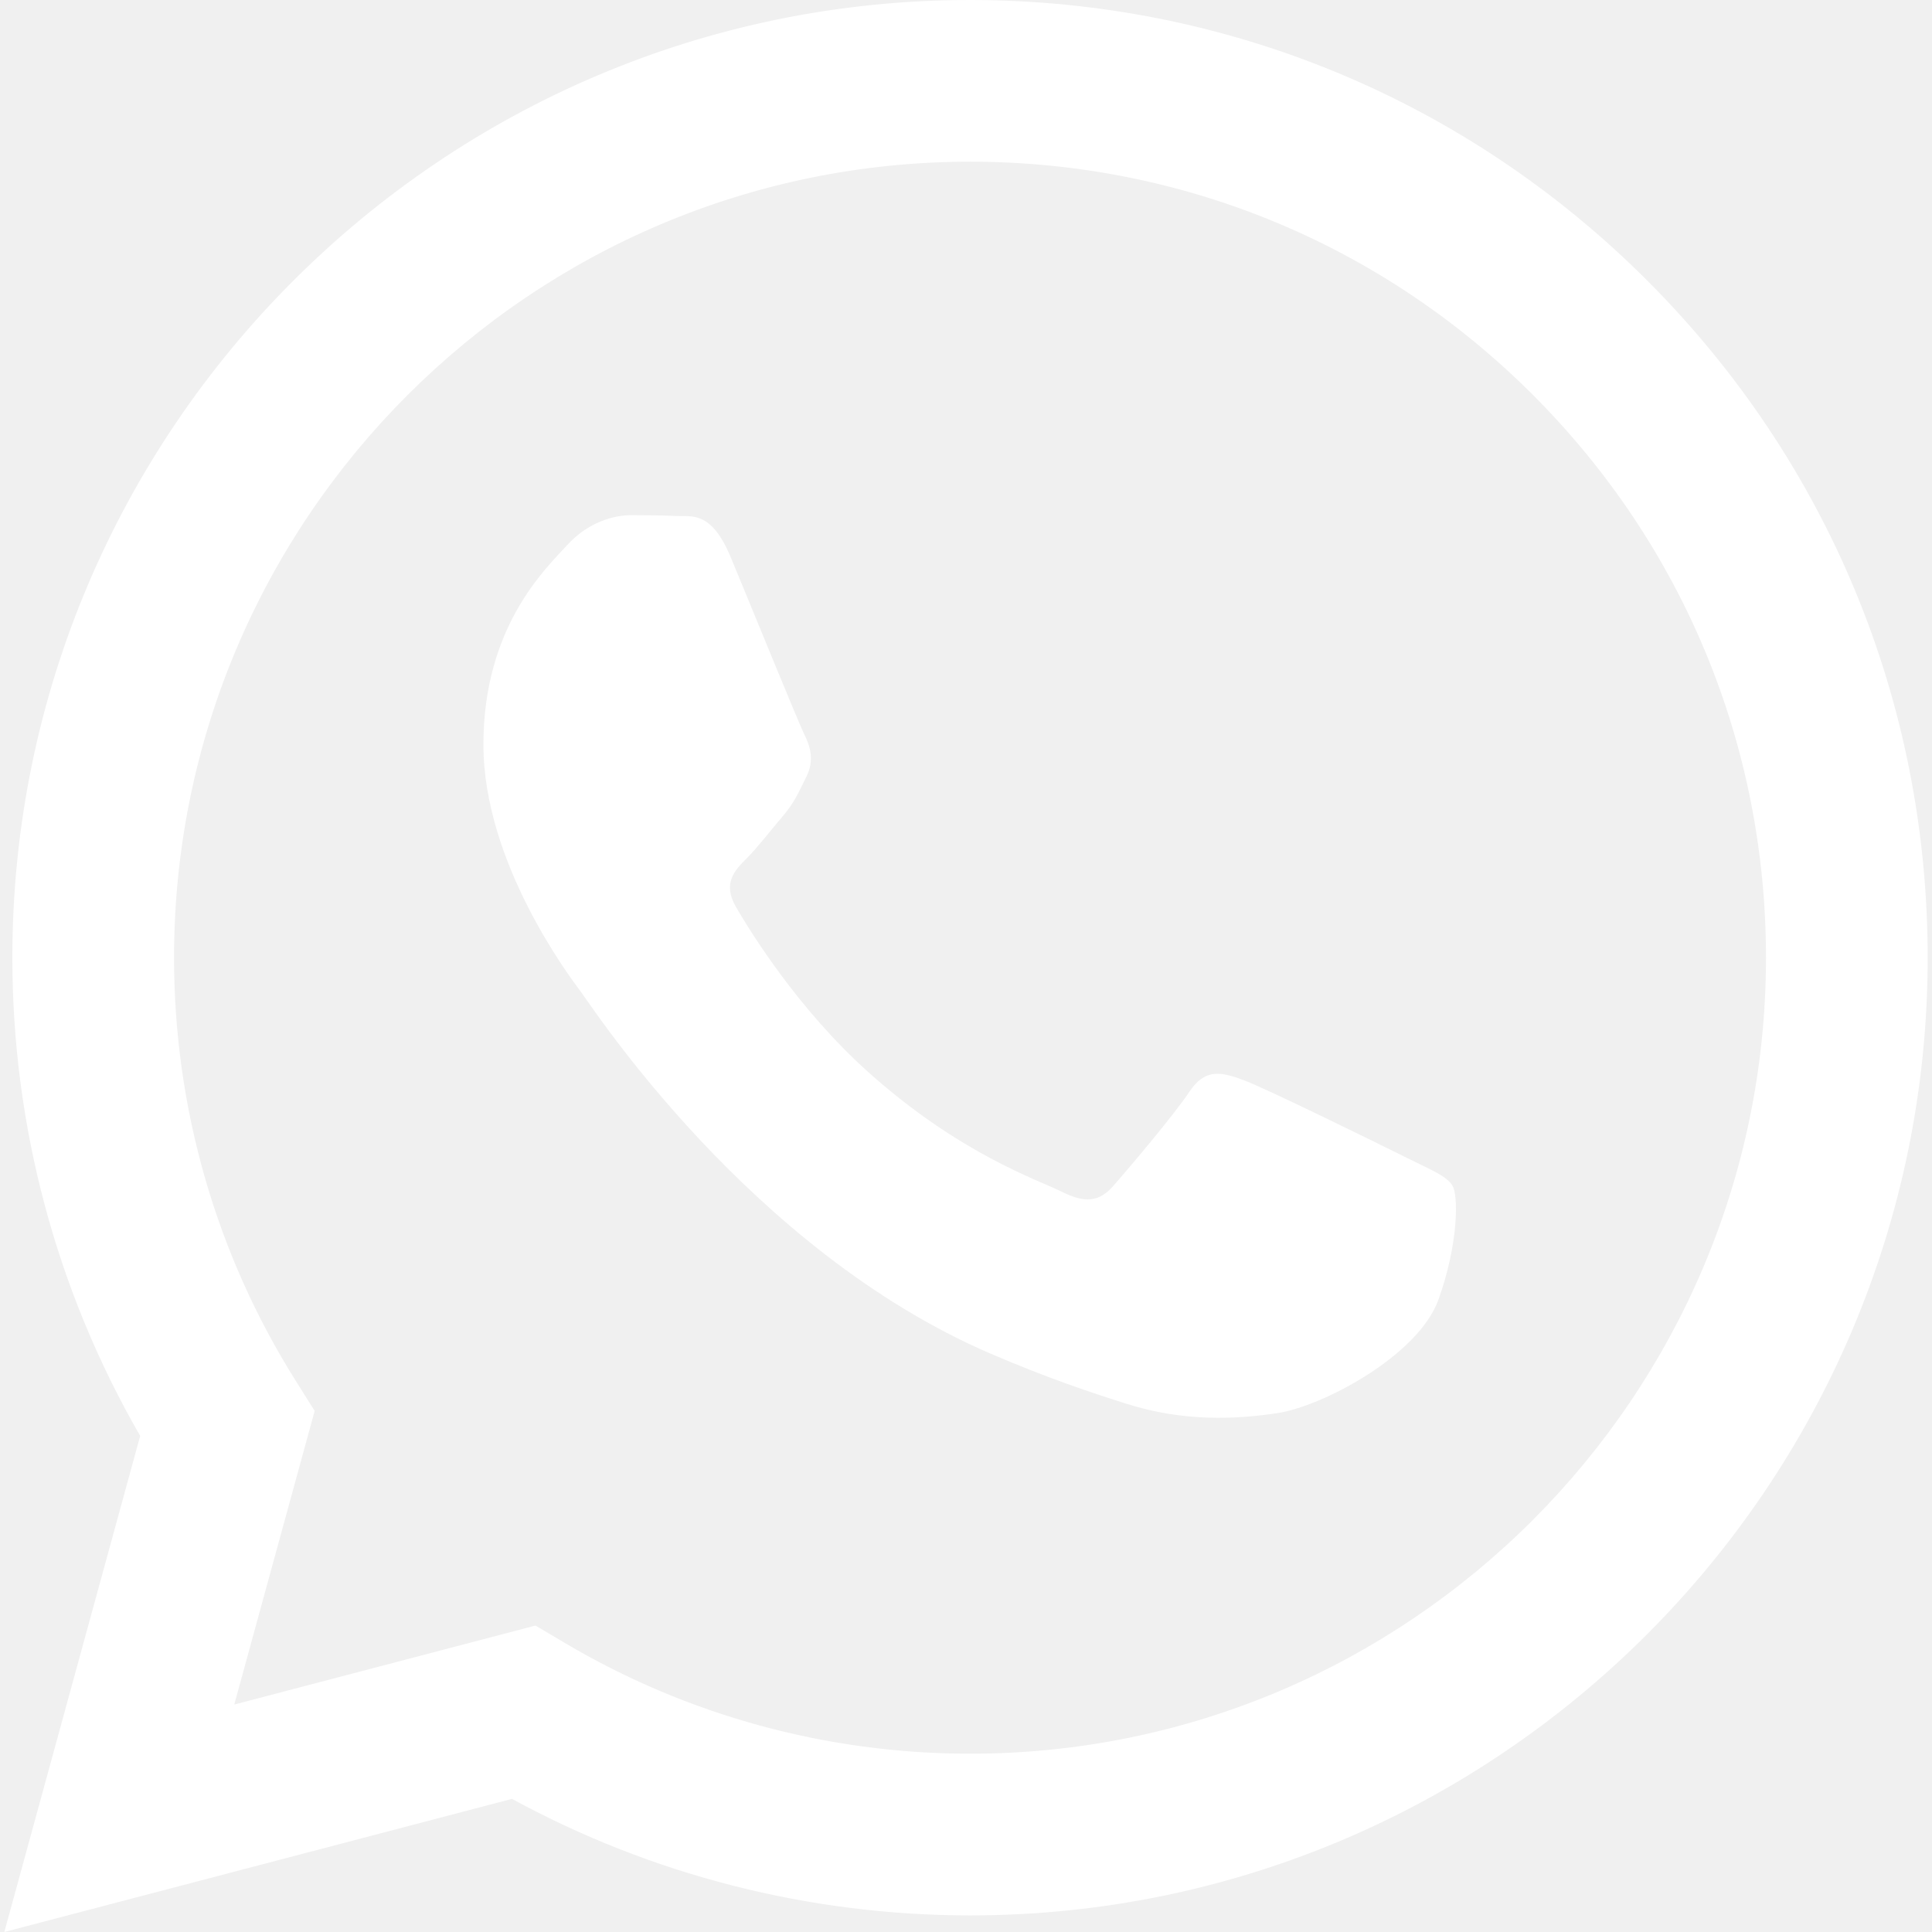
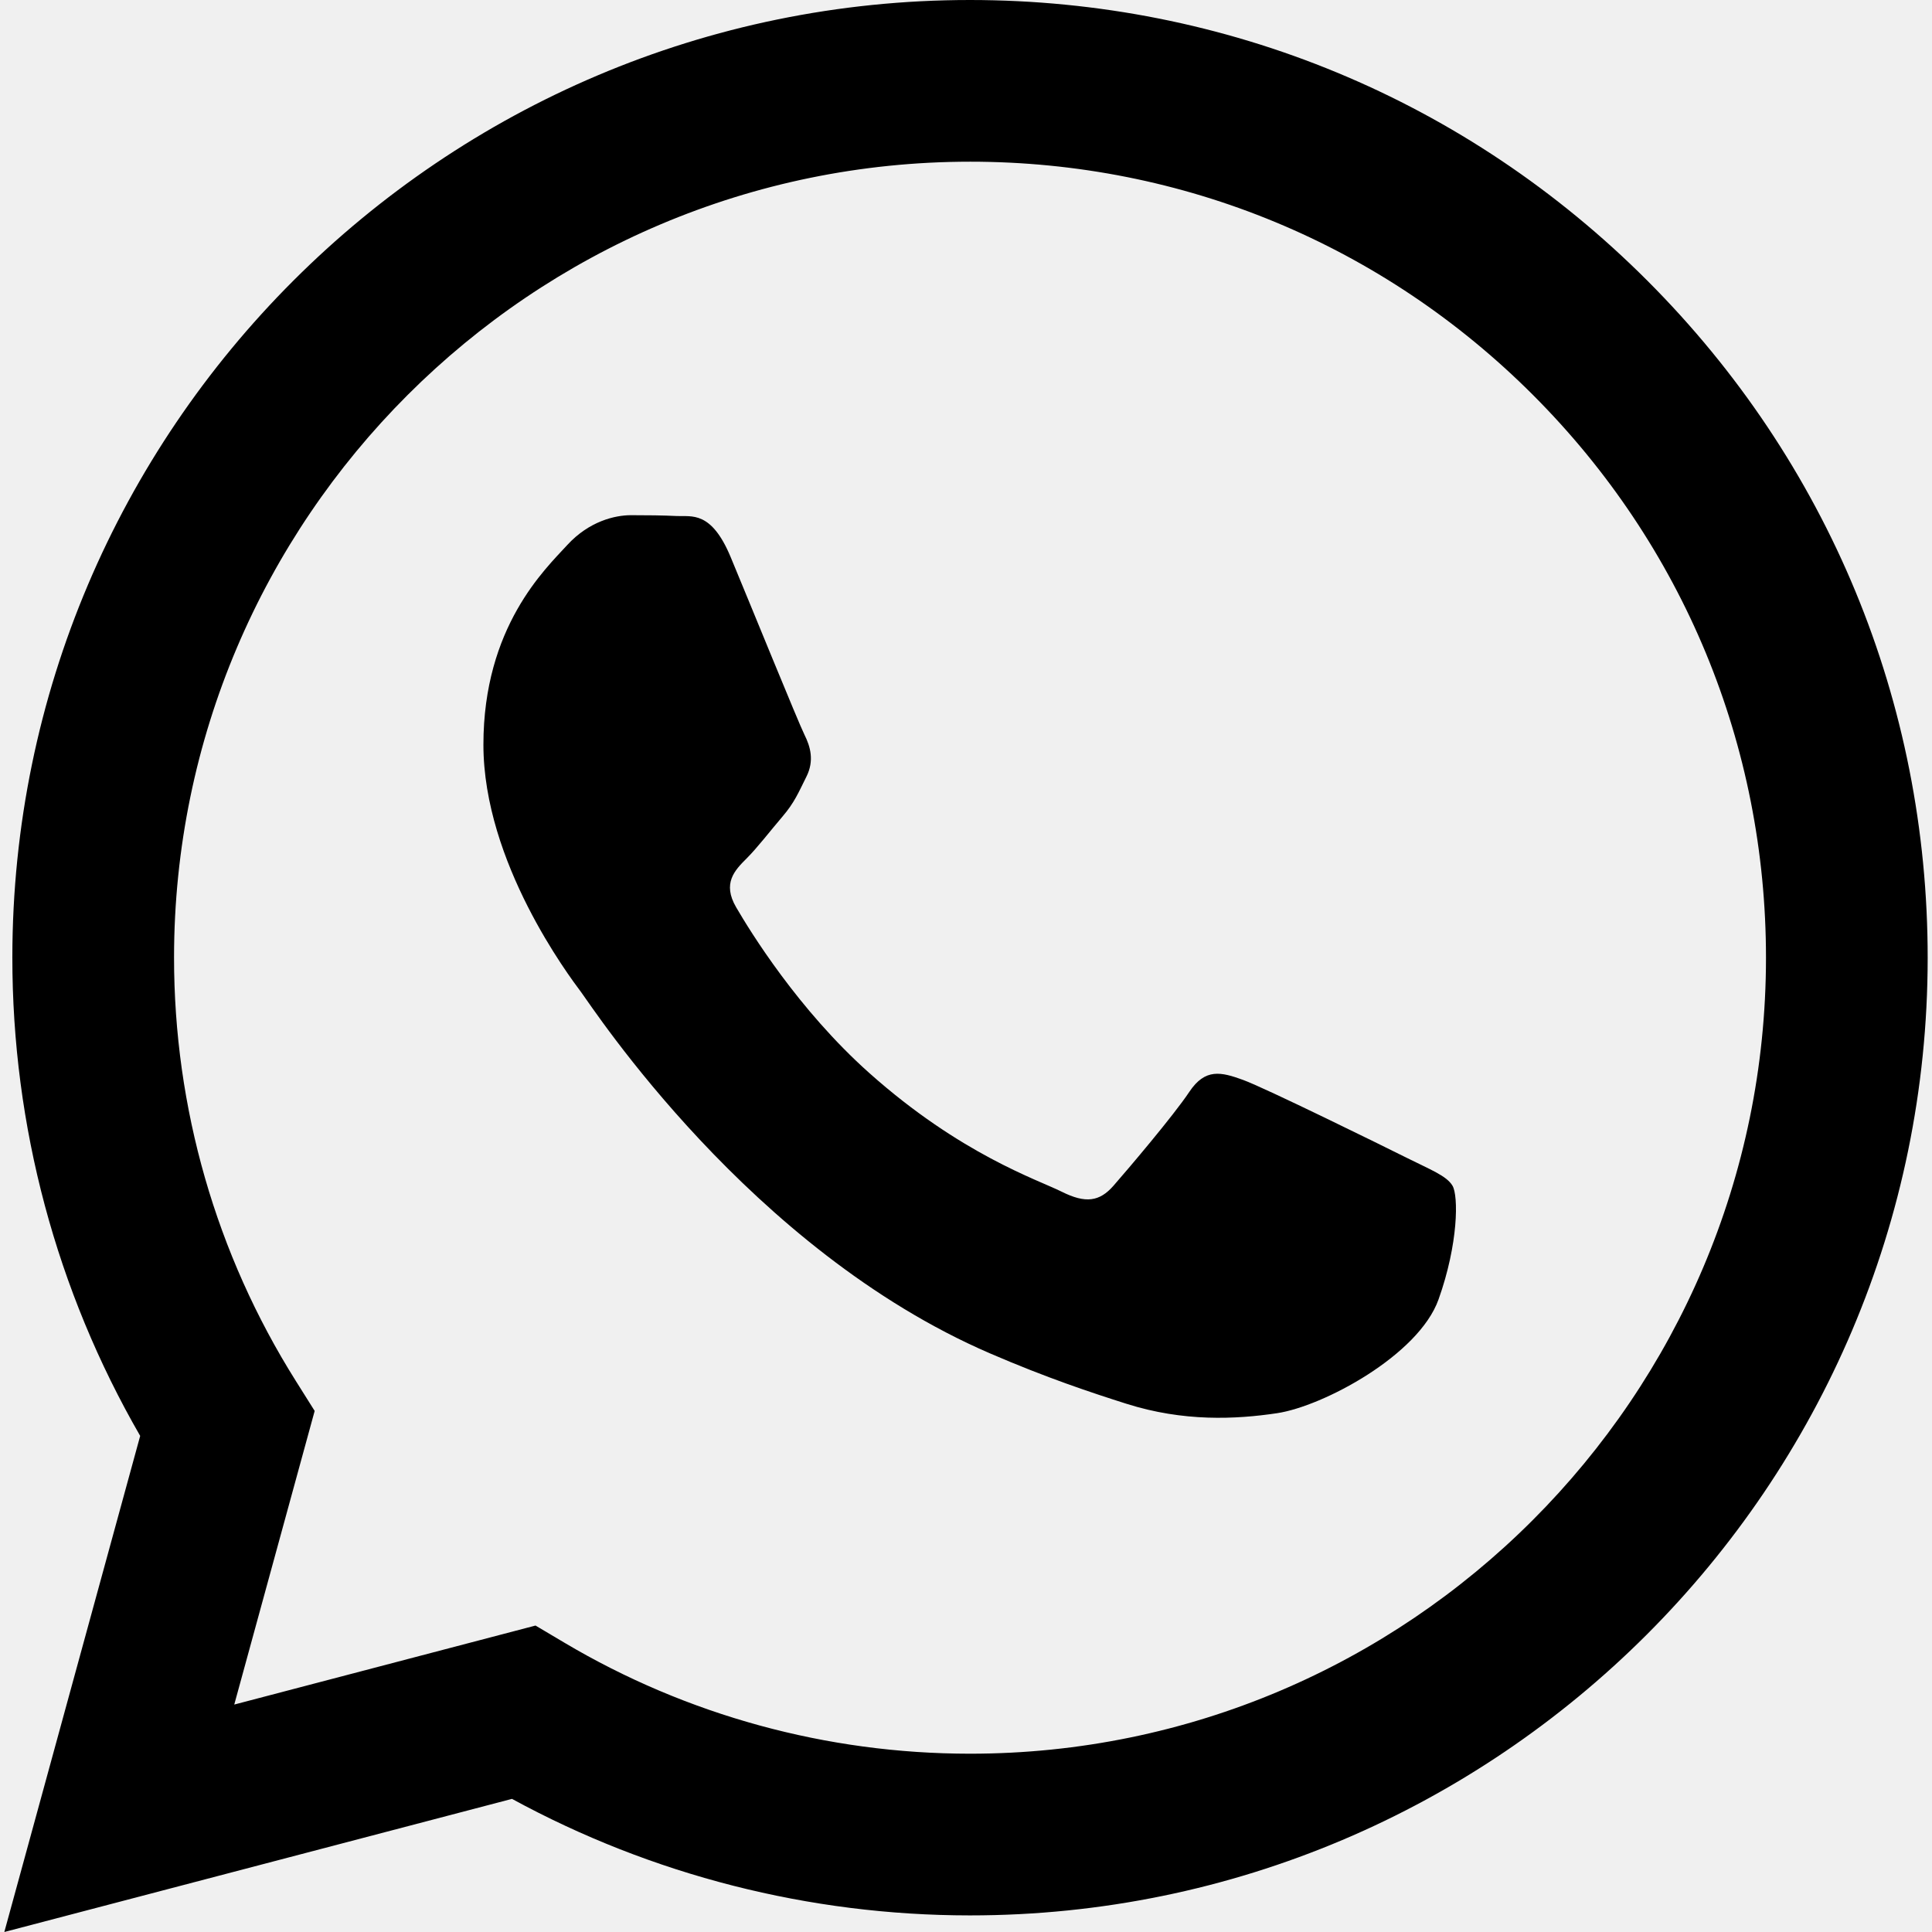
<svg xmlns="http://www.w3.org/2000/svg" width="50" height="50" viewBox="0 0 737.509 740.824">
-   <path fill="#fff" fill-rule="evenodd" clip-rule="evenodd" d="M630.056 107.658C560.727 38.271 468.525.039 370.294 0 167.891 0 3.16 164.668 3.079 367.072c-.027 64.699 16.883 127.855 49.016 183.523L0 740.824l194.666-51.047c53.634 29.244 114.022 44.656 175.481 44.682h.151c202.382 0 367.128-164.689 367.21-367.094.039-98.088-38.121-190.32-107.452-259.707m-259.758 564.8h-.125c-54.766-.021-108.483-14.729-155.343-42.529l-11.146-6.613-115.516 30.293 30.834-112.592-7.258-11.543c-30.552-48.58-46.689-104.729-46.665-162.379C65.146 198.865 202.065 62 370.419 62c81.521.031 158.154 31.81 215.779 89.482s89.342 134.332 89.311 215.859c-.07 168.242-136.987 305.117-305.211 305.117m167.415-228.514c-9.176-4.591-54.286-26.782-62.697-29.843-8.41-3.061-14.526-4.591-20.644 4.592-6.116 9.182-23.7 29.843-29.054 35.964-5.351 6.122-10.703 6.888-19.879 2.296-9.175-4.591-38.739-14.276-73.786-45.526-27.275-24.32-45.691-54.36-51.043-63.542-5.352-9.183-.569-14.148 4.024-18.72 4.127-4.11 9.175-10.713 13.763-16.07 4.587-5.356 6.116-9.182 9.174-15.303 3.059-6.122 1.53-11.479-.764-16.07-2.294-4.591-20.643-49.739-28.29-68.104-7.447-17.886-15.012-15.466-20.644-15.746-5.346-.266-11.469-.323-17.585-.323-6.117 0-16.057 2.296-24.468 11.478-8.41 9.183-32.112 31.374-32.112 76.521s32.877 88.763 37.465 94.885c4.587 6.122 64.699 98.771 156.741 138.502 21.891 9.45 38.982 15.093 52.307 19.323 21.981 6.979 41.983 5.994 57.793 3.633 17.628-2.633 54.285-22.19 61.932-43.616 7.646-21.426 7.646-39.791 5.352-43.617-2.293-3.826-8.41-6.122-17.585-10.714" />
+   <path fill-rule="evenodd" clip-rule="evenodd" d="M630.056 107.658C560.727 38.271 468.525.039 370.294 0 167.891 0 3.16 164.668 3.079 367.072c-.027 64.699 16.883 127.855 49.016 183.523L0 740.824l194.666-51.047c53.634 29.244 114.022 44.656 175.481 44.682h.151c202.382 0 367.128-164.689 367.21-367.094.039-98.088-38.121-190.32-107.452-259.707m-259.758 564.8h-.125c-54.766-.021-108.483-14.729-155.343-42.529l-11.146-6.613-115.516 30.293 30.834-112.592-7.258-11.543c-30.552-48.58-46.689-104.729-46.665-162.379C65.146 198.865 202.065 62 370.419 62c81.521.031 158.154 31.81 215.779 89.482s89.342 134.332 89.311 215.859c-.07 168.242-136.987 305.117-305.211 305.117m167.415-228.514c-9.176-4.591-54.286-26.782-62.697-29.843-8.41-3.061-14.526-4.591-20.644 4.592-6.116 9.182-23.7 29.843-29.054 35.964-5.351 6.122-10.703 6.888-19.879 2.296-9.175-4.591-38.739-14.276-73.786-45.526-27.275-24.32-45.691-54.36-51.043-63.542-5.352-9.183-.569-14.148 4.024-18.72 4.127-4.11 9.175-10.713 13.763-16.07 4.587-5.356 6.116-9.182 9.174-15.303 3.059-6.122 1.53-11.479-.764-16.07-2.294-4.591-20.643-49.739-28.29-68.104-7.447-17.886-15.012-15.466-20.644-15.746-5.346-.266-11.469-.323-17.585-.323-6.117 0-16.057 2.296-24.468 11.478-8.41 9.183-32.112 31.374-32.112 76.521s32.877 88.763 37.465 94.885c4.587 6.122 64.699 98.771 156.741 138.502 21.891 9.45 38.982 15.093 52.307 19.323 21.981 6.979 41.983 5.994 57.793 3.633 17.628-2.633 54.285-22.19 61.932-43.616 7.646-21.426 7.646-39.791 5.352-43.617-2.293-3.826-8.41-6.122-17.585-10.714" />
</svg>
